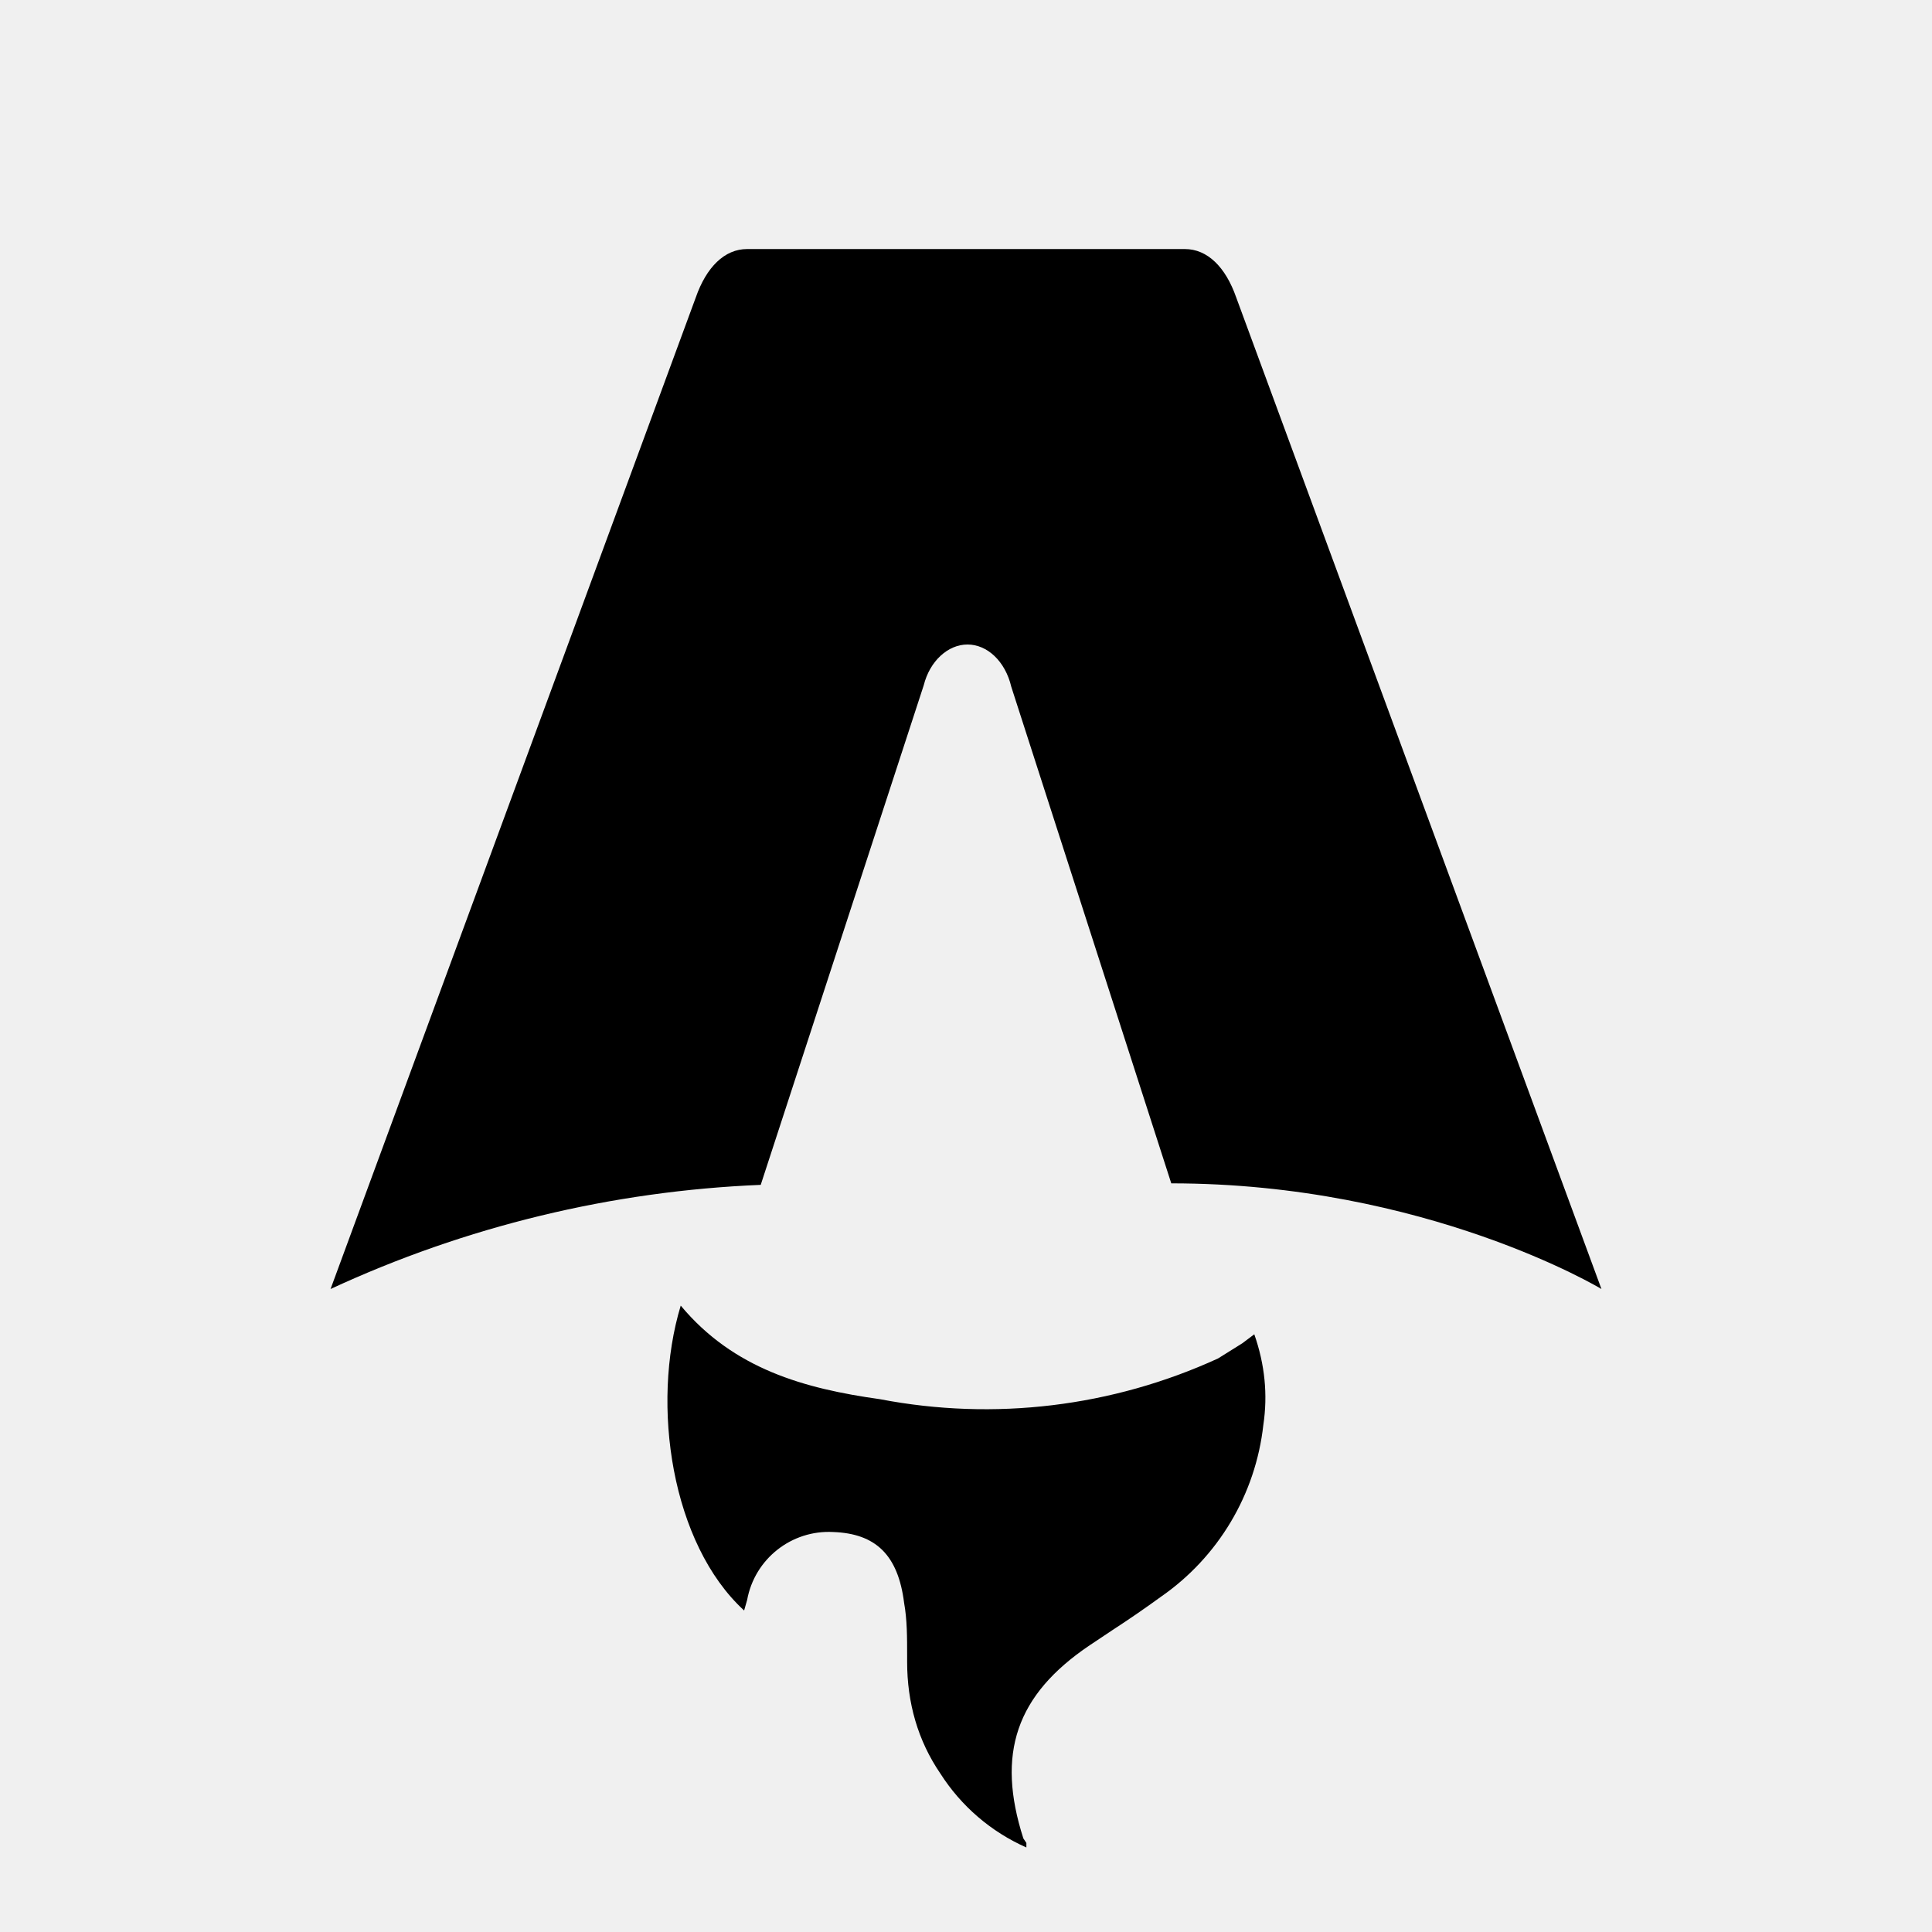
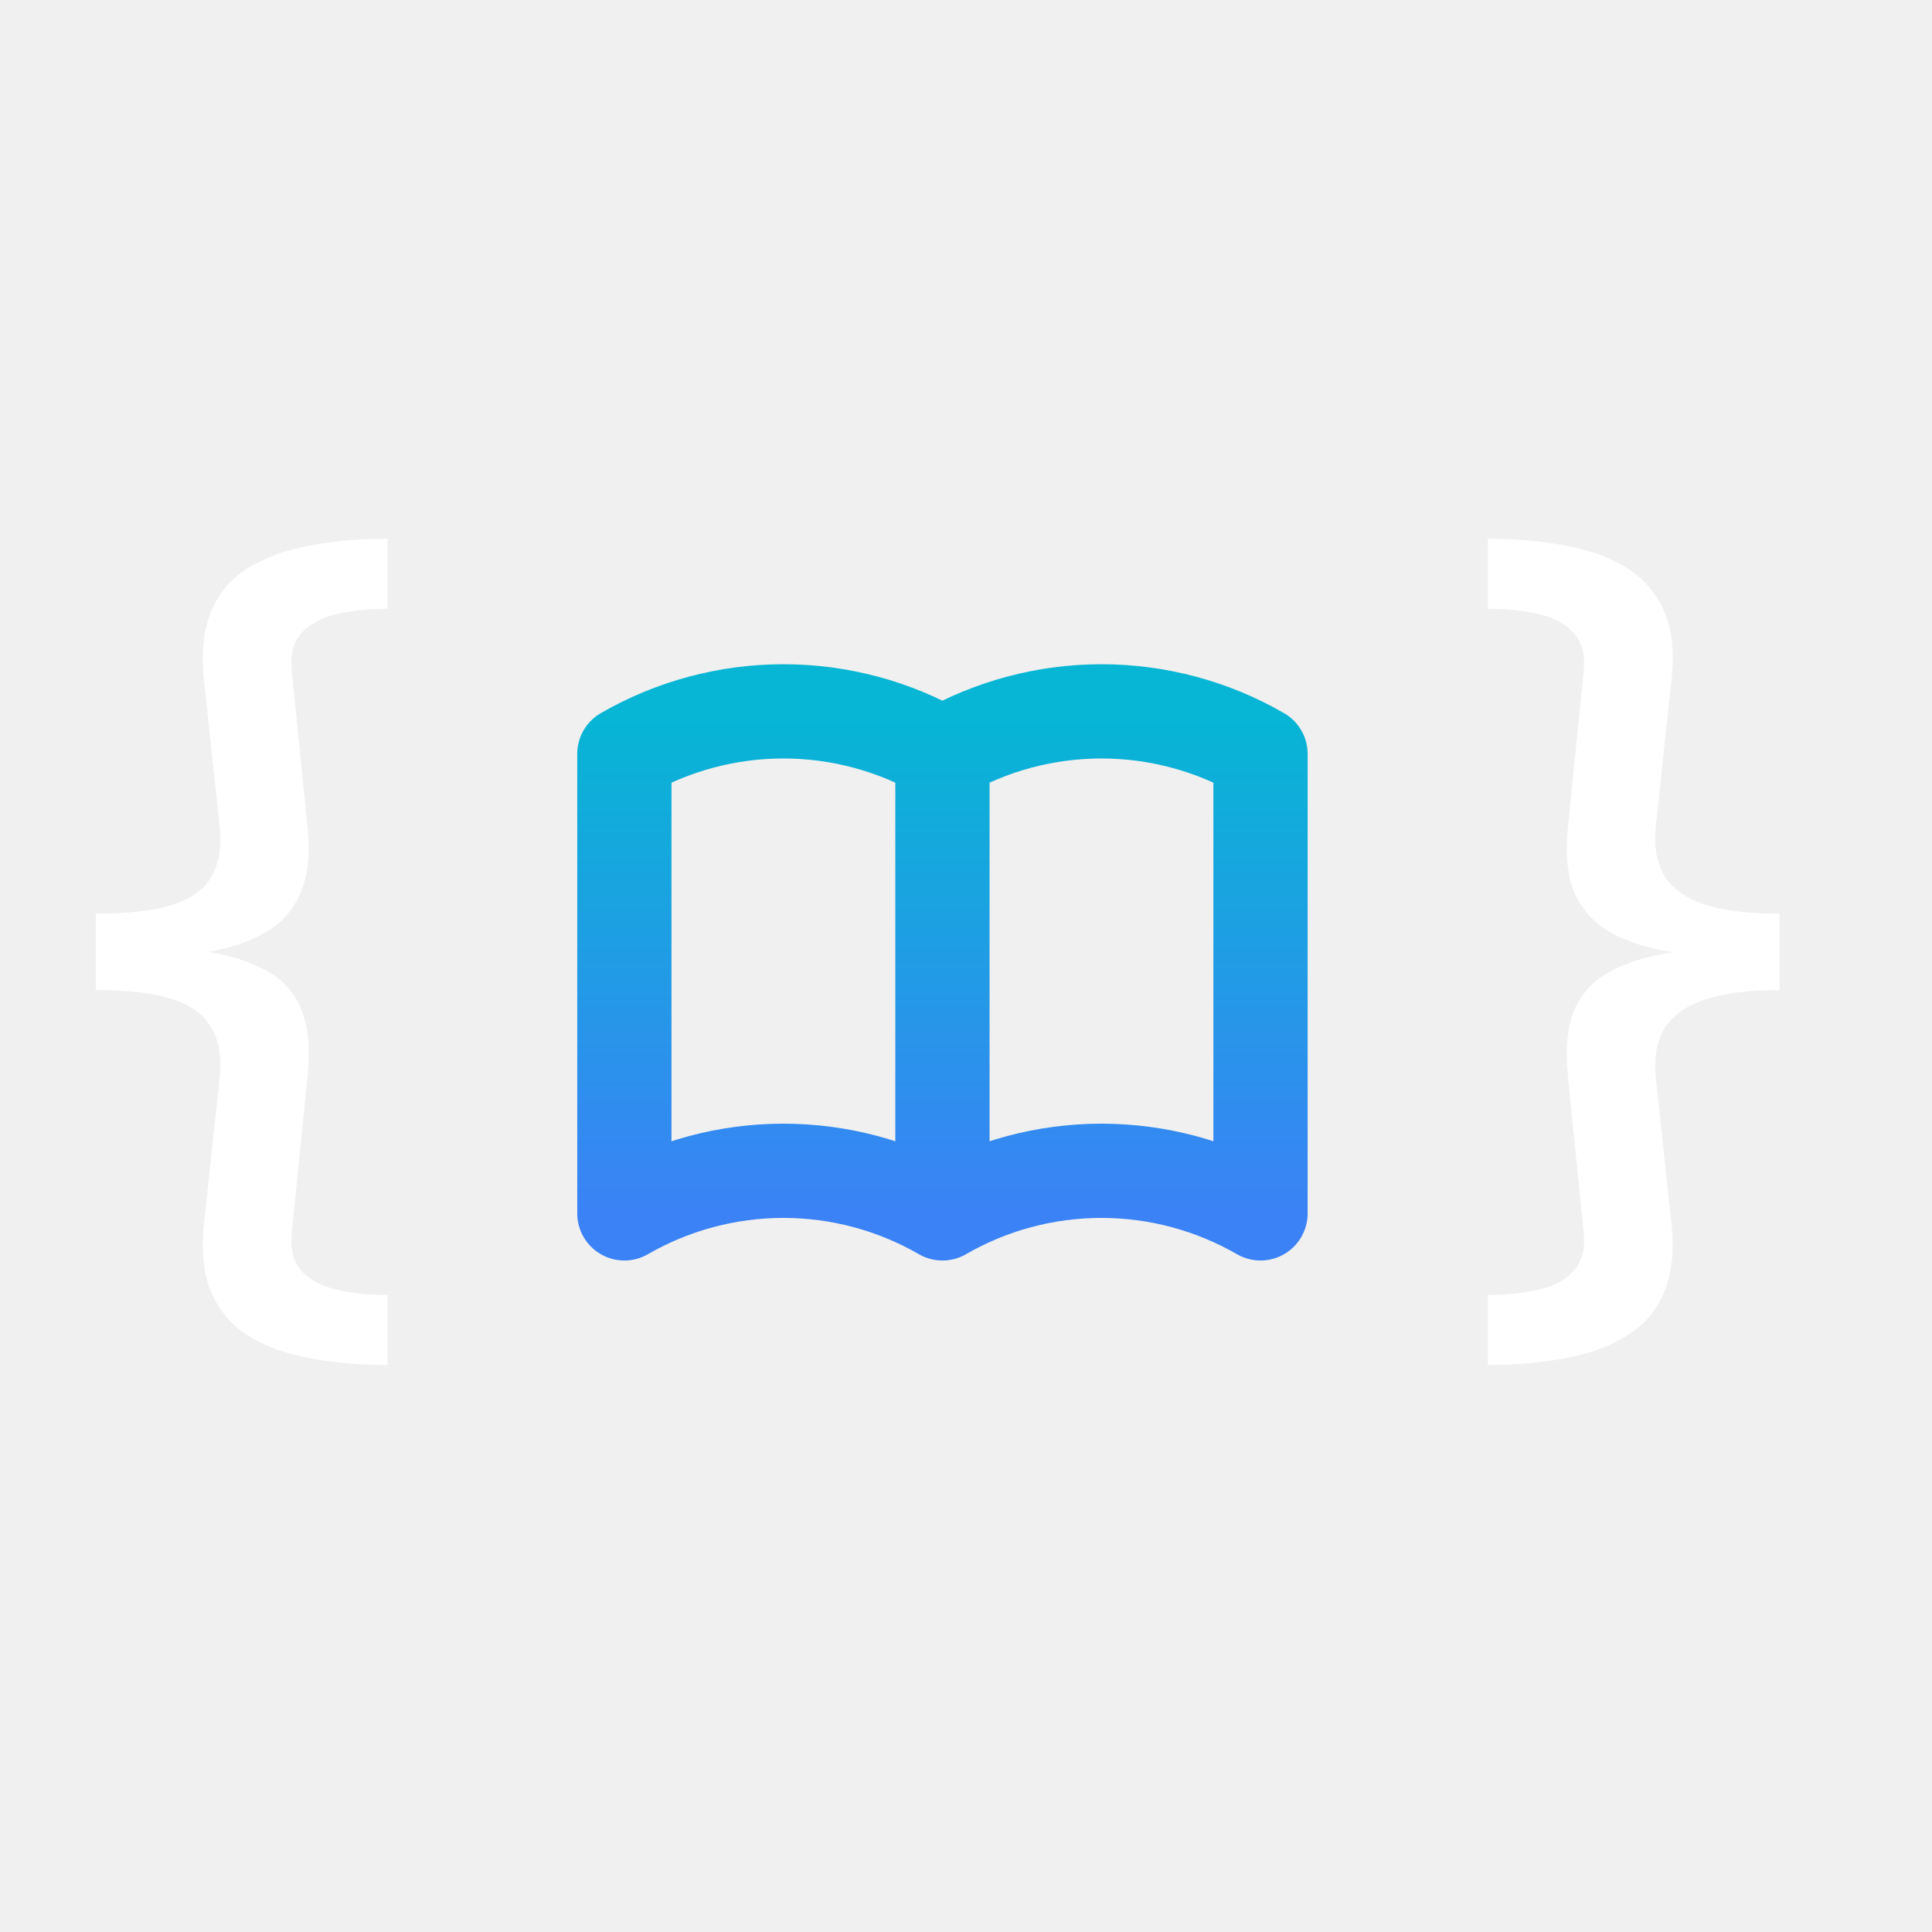
- <svg xmlns="http://www.w3.org/2000/svg" fill="none" viewBox="0 0 128 128">
-   <path d="M50.4 78.5a75.1 75.1 0 0 0-28.5 6.9l24.2-65.7c.7-2 1.9-3.2 3.4-3.2h29c1.5 0 2.7 1.2 3.4 3.2l24.2 65.7s-11.6-7-28.5-7L67 45.5c-.4-1.7-1.6-2.8-2.9-2.8-1.3 0-2.5 1.1-2.9 2.7L50.4 78.5Zm-1.1 28.2Zm-4.2-20.2c-2 6.6-.6 15.8 4.2 20.2a17.5 17.5 0 0 1 .2-.7 5.5 5.5 0 0 1 5.7-4.5c2.8.1 4.3 1.5 4.7 4.7.2 1.1.2 2.3.2 3.5v.4c0 2.7.7 5.2 2.2 7.4a13 13 0 0 0 5.7 4.9v-.3l-.2-.3c-1.8-5.6-.5-9.5 4.4-12.8l1.5-1a73 73 0 0 0 3.2-2.2 16 16 0 0 0 6.8-11.4c.3-2 .1-4-.6-6l-.8.6-1.6 1a37 37 0 0 1-22.4 2.7c-5-.7-9.7-2-13.2-6.2Z" />
-   <style>
-         path { fill: #000; }
-         @media (prefers-color-scheme: dark) {
-             path { fill: #FFF; }
-         }
-     </style>
+ <svg xmlns="http://www.w3.org/2000/svg" width="24" height="24" viewBox="0 0 41 24" fill="none">
+   <path d="M8.226 2.934V4.419C7.818 4.419 7.452 4.458 7.128 4.536C6.81 4.614 6.564 4.749 6.39 4.941C6.222 5.133 6.156 5.4 6.192 5.742L6.525 9.045C6.585 9.609 6.537 10.074 6.381 10.44C6.231 10.8 5.988 11.079 5.652 11.277C5.316 11.475 4.905 11.616 4.419 11.7C4.923 11.784 5.343 11.922 5.679 12.114C6.015 12.3 6.255 12.573 6.399 12.933C6.543 13.293 6.585 13.767 6.525 14.355L6.192 17.658C6.156 18 6.222 18.267 6.39 18.459C6.564 18.657 6.81 18.792 7.128 18.864C7.452 18.942 7.818 18.981 8.226 18.981V20.466C7.602 20.466 7.035 20.415 6.525 20.313C6.021 20.217 5.592 20.055 5.238 19.827C4.89 19.599 4.635 19.29 4.473 18.9C4.317 18.516 4.269 18.039 4.329 17.469L4.662 14.364C4.704 13.938 4.647 13.59 4.491 13.32C4.341 13.044 4.068 12.84 3.672 12.708C3.276 12.576 2.73 12.51 2.034 12.51V10.89C2.724 10.89 3.267 10.827 3.663 10.701C4.065 10.569 4.341 10.368 4.491 10.098C4.647 9.822 4.704 9.471 4.662 9.045L4.329 5.94C4.269 5.364 4.317 4.881 4.473 4.491C4.635 4.101 4.89 3.795 5.238 3.573C5.592 3.345 6.021 3.183 6.525 3.087C7.035 2.985 7.602 2.934 8.226 2.934Z" fill="white" />
+   <path d="M20 17.25C18.974 16.658 17.81 16.346 16.625 16.346C15.44 16.346 14.276 16.658 13.25 17.25V7.5C14.276 6.908 15.44 6.596 16.625 6.596C17.81 6.596 18.974 6.908 20 7.5M20 17.25C21.026 16.658 22.19 16.346 23.375 16.346C24.56 16.346 25.724 16.658 26.75 17.25V7.5C25.724 6.908 24.56 6.596 23.375 6.596C22.19 6.596 21.026 6.908 20 7.5M20 17.25V7.5" stroke="url(#paint0_linear_12_77)" stroke-width="2" stroke-linecap="round" stroke-linejoin="round" />
+   <path d="M31.574 2.934C32.198 2.934 32.762 2.985 33.266 3.087C33.776 3.183 34.205 3.345 34.553 3.573C34.907 3.801 35.165 4.11 35.327 4.5C35.489 4.884 35.537 5.361 35.471 5.931L35.138 9.045C35.096 9.471 35.159 9.822 35.327 10.098C35.501 10.368 35.789 10.569 36.191 10.701C36.593 10.827 37.118 10.89 37.766 10.89V12.51C37.118 12.51 36.593 12.576 36.191 12.708C35.789 12.84 35.501 13.044 35.327 13.32C35.159 13.59 35.096 13.938 35.138 14.364L35.471 17.46C35.531 18.036 35.48 18.519 35.318 18.909C35.162 19.299 34.907 19.605 34.553 19.827C34.205 20.055 33.776 20.217 33.266 20.313C32.762 20.415 32.198 20.466 31.574 20.466V18.981C31.982 18.981 32.345 18.942 32.663 18.864C32.987 18.792 33.233 18.657 33.401 18.459C33.575 18.267 33.644 18 33.608 17.658L33.275 14.355C33.215 13.767 33.26 13.293 33.41 12.933C33.566 12.573 33.821 12.3 34.175 12.114C34.529 11.922 34.973 11.787 35.507 11.709C34.973 11.625 34.529 11.484 34.175 11.286C33.821 11.082 33.566 10.8 33.41 10.44C33.26 10.08 33.215 9.615 33.275 9.045L33.608 5.742C33.644 5.4 33.575 5.133 33.401 4.941C33.233 4.749 32.99 4.614 32.672 4.536C32.354 4.458 31.988 4.419 31.574 4.419V2.934Z" fill="white" />
+   <defs>
+     <linearGradient id="paint0_linear_12_77" x1="20" y1="6.596" x2="20" y2="17.25" gradientUnits="userSpaceOnUse">
+       <stop stop-color="#06B6D4" />
+       <stop offset="1" stop-color="#3B82F6" />
+     </linearGradient>
+   </defs>
</svg>
